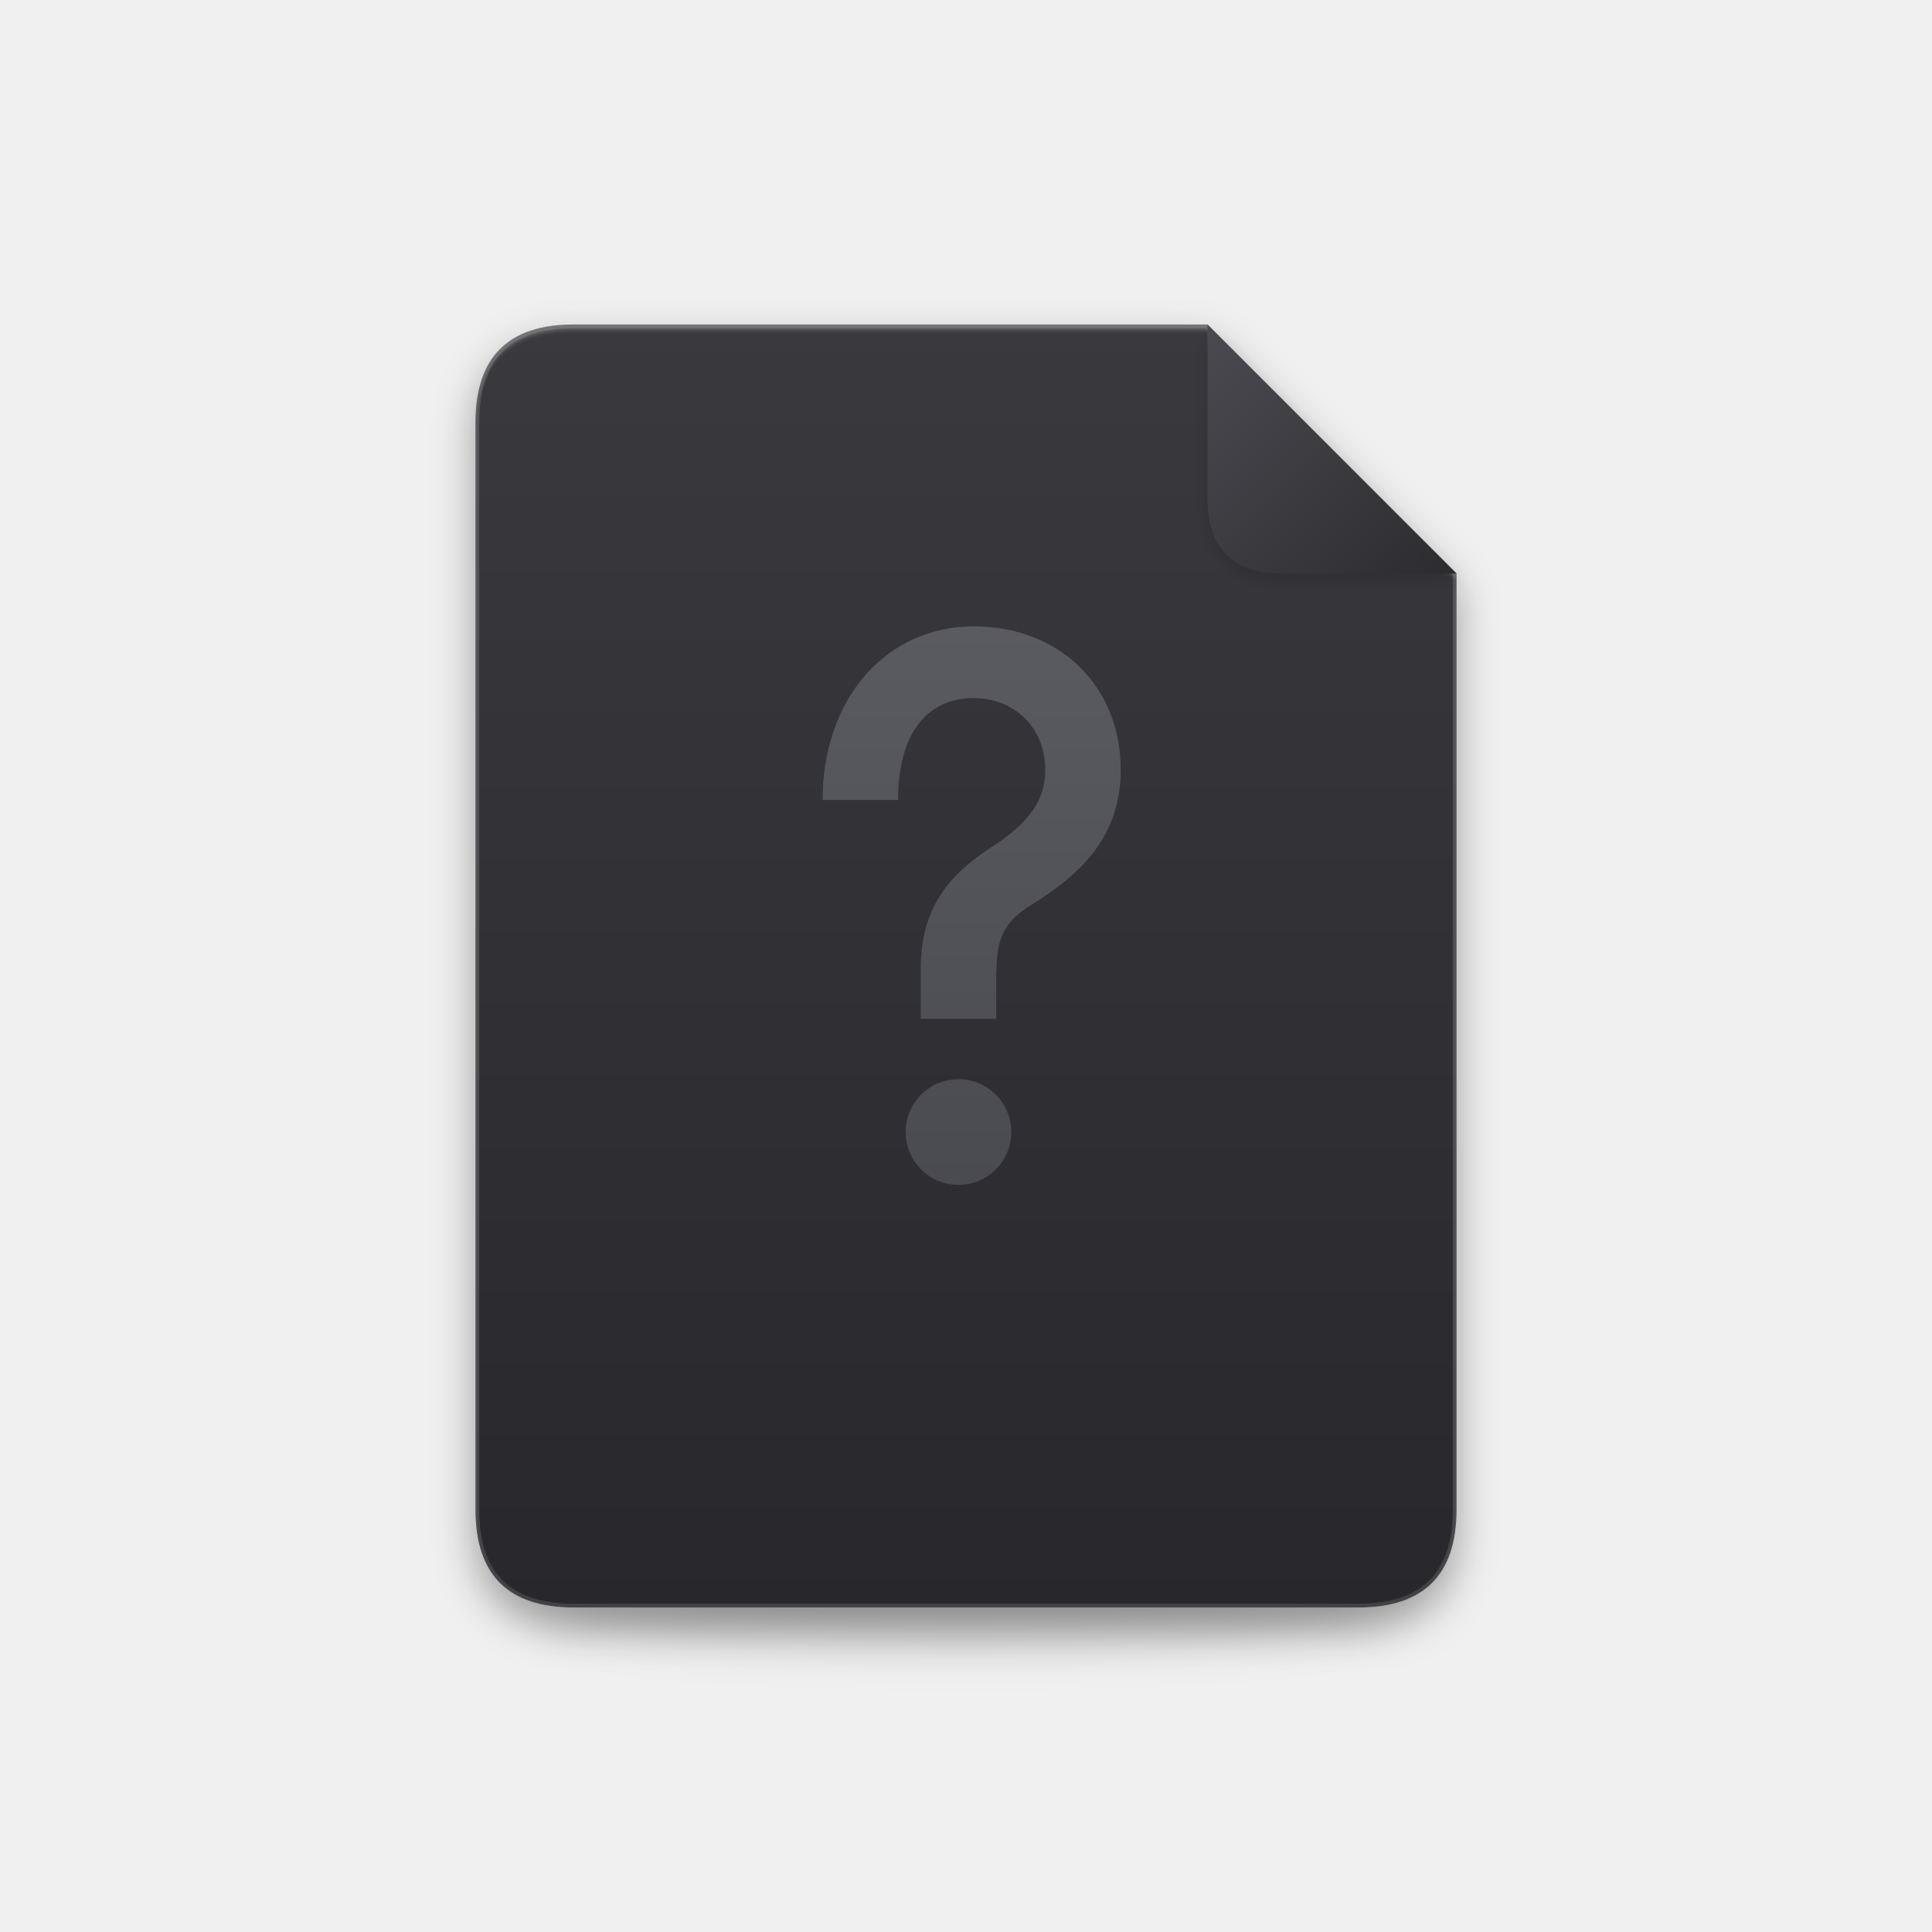
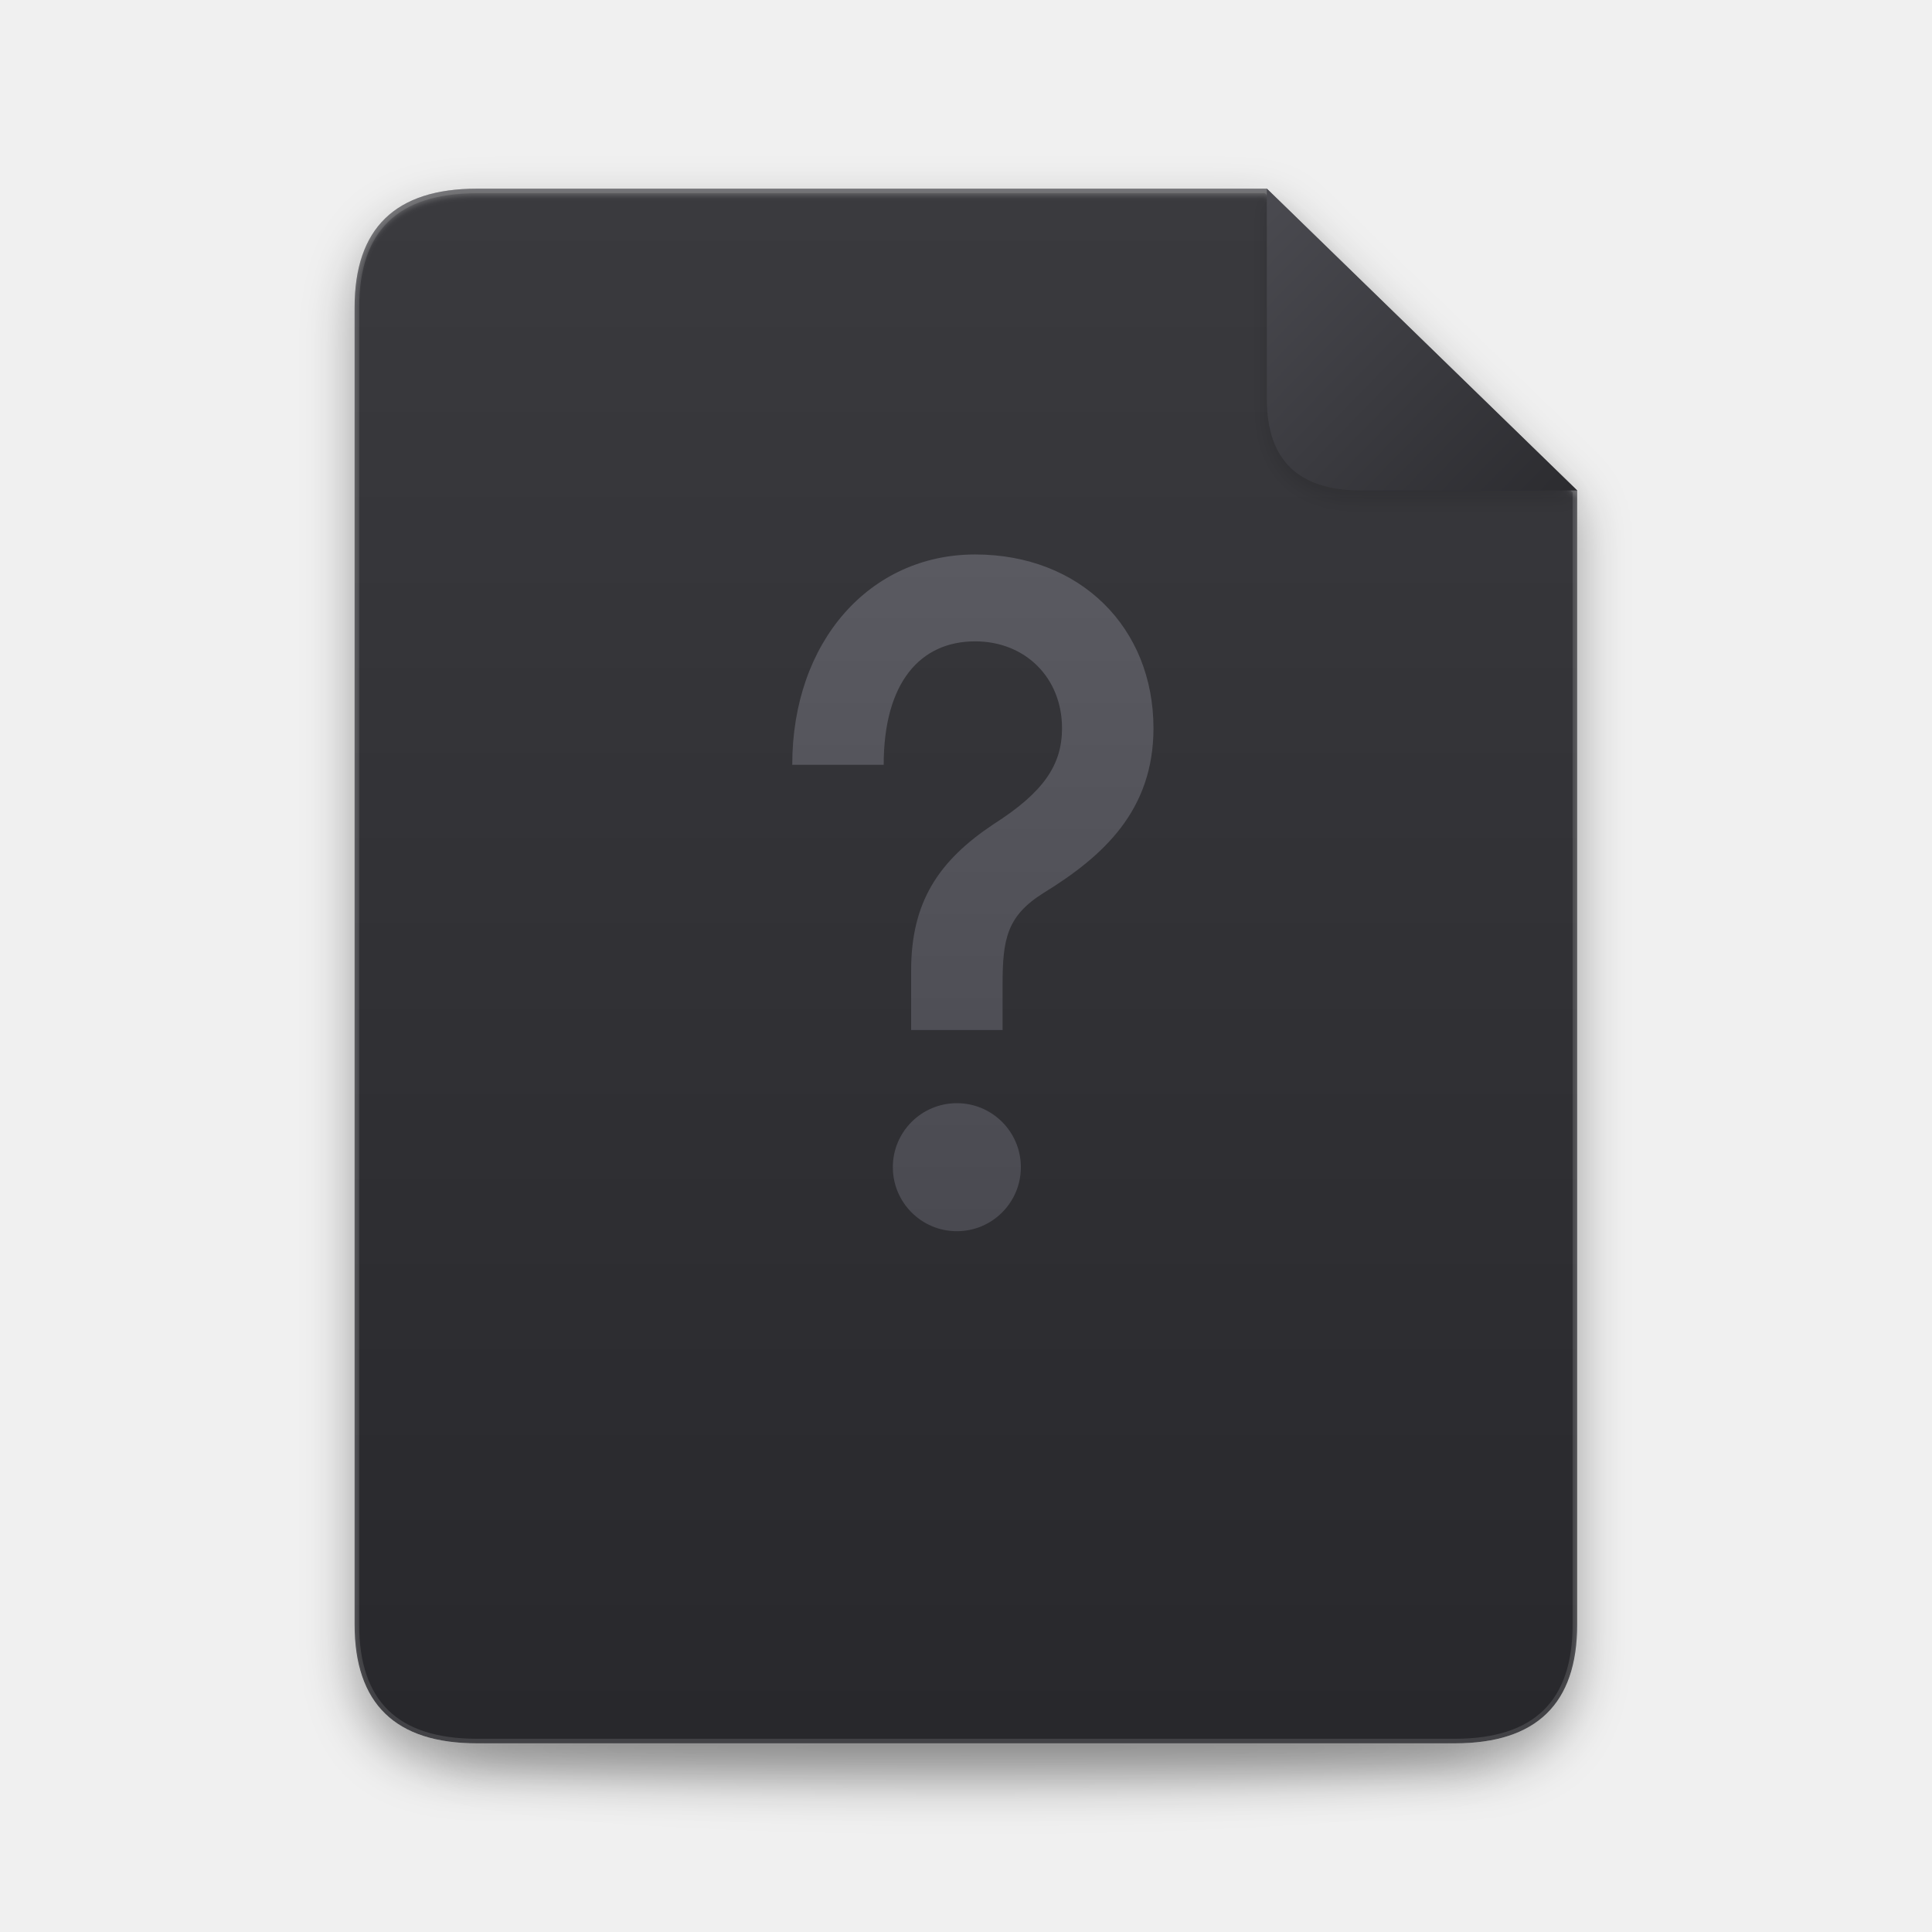
<svg xmlns="http://www.w3.org/2000/svg" xmlns:xlink="http://www.w3.org/1999/xlink" width="1024px" height="1024px" viewBox="0 0 1024 1024" version="1.1">
  <defs>
-     <path d="M772,304 L772,800 C772,830.601 758.494,847.696 731.482,851.285 C733.142,852.169 734,853.076 734,854 C734,863.941 634.607,872 512,872 C389.393,872 290,863.941 290,854 C290,853.077 290.858,852.169 292.512,851.283 C265.506,847.695 252,830.6 252,800 L252,224 C252,189.333 269.333,172 304,172 L640,172 Z" id="path-1" />
-     <filter x="-8.1%" y="-100.0%" width="116.2%" height="300.0%" filterUnits="objectBoundingBox" id="filter-2">
+     <path d="M835.941,259.953 L835.941,860.988 C835.941,898.069 819.111,918.784 785.451,923.133 C787.518,924.205 788.587,925.304 788.587,926.424 C788.587,938.47 664.729,948.235 511.941,948.235 C359.154,948.235 235.295,938.47 235.295,926.424 C235.295,925.305 236.364,924.205 238.425,923.132 C204.771,918.783 187.941,898.068 187.941,860.988 L187.941,163.012 C187.941,121.004 209.541,100 252.741,100 L671.449,100 Z" id="path-1" />
+     <filter x="-6.5%" y="-82.5%" width="113.0%" height="265.0%" filterUnits="objectBoundingBox" id="filter-2">
      <feGaussianBlur stdDeviation="12" in="SourceGraphic" />
    </filter>
    <linearGradient x1="50%" y1="0%" x2="50%" y2="100%" id="linearGradient-3">
      <stop stop-color="#3A3A3E" offset="0%" />
      <stop stop-color="#28282C" offset="100%" />
    </linearGradient>
-     <path d="M52,0 L388,0 L520,132 L520,628 C520,662.667 502.667,680 468,680 L52,680 C17.333,680 0,662.667 0,628 L0,52 C0,17.333 17.333,0 52,0 Z" id="path-4" />
-     <filter x="-7.3%" y="-4.1%" width="114.6%" height="111.2%" filterUnits="objectBoundingBox" id="filter-5">
-       <feOffset dx="0" dy="10" in="SourceAlpha" result="shadowOffsetOuter1" />
-       <feGaussianBlur stdDeviation="11" in="shadowOffsetOuter1" result="shadowBlurOuter1" />
+     <path d="M55.8,0 L474.508,0 L639,159.953 L639,760.988 C639,802.996 617.4,824 574.2,824 L55.8,824 C12.6,824 -9,802.996 -9,760.988 L-9,63.012 C-9,21.004 12.6,0 55.8,0 Z" id="path-4" />
+     <filter x="-7.1%" y="-4.1%" width="114.2%" height="111.2%" filterUnits="objectBoundingBox" id="filter-5">
+       <feOffset dx="0" dy="12.118" in="SourceAlpha" result="shadowOffsetOuter1" />
+       <feGaussianBlur stdDeviation="13.329" in="shadowOffsetOuter1" result="shadowBlurOuter1" />
      <feComposite in="shadowBlurOuter1" in2="SourceAlpha" operator="out" result="shadowBlurOuter1" />
      <feColorMatrix values="0 0 0 0 0   0 0 0 0 0   0 0 0 0 0  0 0 0 0.349 0" type="matrix" in="shadowBlurOuter1" />
    </filter>
-     <filter x="-4.7%" y="-2.1%" width="109.4%" height="107.2%" filterUnits="objectBoundingBox" id="filter-6">
-       <feGaussianBlur stdDeviation="1" in="SourceAlpha" result="shadowBlurInner1" />
-       <feOffset dx="0" dy="3" in="shadowBlurInner1" result="shadowOffsetInner1" />
+     <filter x="-4.6%" y="-2.1%" width="109.2%" height="107.2%" filterUnits="objectBoundingBox" id="filter-6">
+       <feGaussianBlur stdDeviation="1.212" in="SourceAlpha" result="shadowBlurInner1" />
+       <feOffset dx="0" dy="3.635" in="shadowBlurInner1" result="shadowOffsetInner1" />
      <feComposite in="shadowOffsetInner1" in2="SourceAlpha" operator="arithmetic" k2="-1" k3="1" result="shadowInnerInner1" />
      <feColorMatrix values="0 0 0 0 1   0 0 0 0 1   0 0 0 0 1  0 0 0 0.2 0" type="matrix" in="shadowInnerInner1" />
    </filter>
    <linearGradient x1="50%" y1="0%" x2="50%" y2="100%" id="linearGradient-7">
      <stop stop-color="#5A5A61" offset="0%" />
      <stop stop-color="#4A4A51" offset="100%" />
    </linearGradient>
-     <linearGradient x1="0%" y1="0%" x2="100%" y2="100%" id="linearGradient-8">
+     <linearGradient x1="0%" y1="2.722%" x2="100%" y2="97.278%" id="linearGradient-8">
      <stop stop-color="#4A4A50" offset="0%" />
      <stop stop-color="#2C2C30" offset="100%" />
    </linearGradient>
-     <path d="M388,0 L520,132 L428,132 C401.333,132 388,118.667 388,92 L388,0 Z" id="path-9" />
-     <filter x="-10.6%" y="-7.6%" width="121.2%" height="121.2%" filterUnits="objectBoundingBox" id="filter-10">
-       <feOffset dx="0" dy="4" in="SourceAlpha" result="shadowOffsetOuter1" />
-       <feGaussianBlur stdDeviation="4" in="shadowOffsetOuter1" result="shadowBlurOuter1" />
+     <path d="M474.508,0 L639,159.953 L524.354,159.953 C491.123,159.953 474.508,143.796 474.508,111.482 L474.508,0 Z" id="path-9" />
+     <filter x="-10.3%" y="-7.6%" width="120.6%" height="121.2%" filterUnits="objectBoundingBox" id="filter-10">
+       <feOffset dx="0" dy="4.847" in="SourceAlpha" result="shadowOffsetOuter1" />
+       <feGaussianBlur stdDeviation="4.847" in="shadowOffsetOuter1" result="shadowBlurOuter1" />
      <feColorMatrix values="0 0 0 0 0   0 0 0 0 0   0 0 0 0 0  0 0 0 0.122 0" type="matrix" in="shadowBlurOuter1" />
    </filter>
  </defs>
  <g id="icon-dark" stroke="none" fill="none" xlink:href="#path-1" fill-rule="evenodd" stroke-width="1">
-     <g id="Glyph" transform="translate(252, 172)">
-       <ellipse id="Ground-shadow" fill-opacity="0.149" fill="#000000" filter="url(#filter-2)" cx="260" cy="682" rx="222" ry="18" />
+     <g id="Glyph" transform="translate(196.9412, 100)">
+       <ellipse id="Ground-shadow" fill-opacity="0.149" fill="#000000" filter="url(#filter-2)" cx="315" cy="826.424" rx="276.646" ry="21.812" />
      <g id="Page">
        <use fill="black" fill-opacity="1" filter="url(#filter-5)" xlink:href="#path-4" />
        <use fill="url(#linearGradient-3)" fill-rule="evenodd" xlink:href="#path-4" />
        <use fill="black" fill-opacity="1" filter="url(#filter-6)" xlink:href="#path-4" />
-         <path stroke-opacity="0.122" stroke="#FFFFFF" stroke-width="2" d="M387.586,1 L519,132.414 L519,628 C519,662.114 502.114,679 468,679 L52,679 C17.886,679 1,662.114 1,628 L1,52 C1,17.886 17.886,1 52,1 Z" stroke-linejoin="square" />
+         <path stroke-opacity="0.122" stroke="#FFFFFF" stroke-width="2.424" d="M637.788,160.465 L637.788,760.988 C637.788,802.319 616.738,822.788 574.2,822.788 L55.8,822.788 C13.262,822.788 -7.788,802.319 -7.788,760.988 L-7.788,63.012 C-7.788,21.681 13.262,1.212 55.8,1.212 L474.016,1.212 Z" stroke-linejoin="square" />
      </g>
-       <path d="M184,252 C184,198 218,160 264,160 C310,160 342,192 342,236 C342,272 320,292 294,308 C278,318 276,328 276,348 L276,368 L236,368 L236,342 C236,312 248,294 272,278 C294,264 302,252 302,236 C302,214 286,198 264,198 C240,198 224,216 224,252 L184,252 Z M228,428 C228,412.536 240.536,400 256,400 C271.464,400 284,412.536 284,428 C284,443.464 271.464,456 256,456 C240.536,456 228,443.464 228,428 L228,428 Z" id="Question-mark" fill="url(#linearGradient-7)" fill-rule="nonzero" />
+       <path d="M222.965,305.365 C222.965,239.929 264.165,193.882 319.906,193.882 C375.647,193.882 414.424,232.659 414.424,285.976 C414.424,329.6 387.765,353.835 356.259,373.224 C336.871,385.341 334.447,397.459 334.447,421.694 L334.447,445.929 L285.976,445.929 L285.976,414.424 C285.976,378.071 300.518,356.259 329.6,336.871 C356.259,319.906 365.953,305.365 365.953,285.976 C365.953,259.318 346.565,239.929 319.906,239.929 C290.824,239.929 271.435,261.741 271.435,305.365 L222.965,305.365 Z M276.282,518.635 C276.282,499.897 291.473,484.706 310.212,484.706 C328.95,484.706 344.141,499.897 344.141,518.635 C344.141,537.374 328.95,552.565 310.212,552.565 C291.473,552.565 276.282,537.374 276.282,518.635 L276.282,518.635 Z" id="Question-mark" fill="url(#linearGradient-7)" fill-rule="nonzero" />
      <g id="Corner">
        <use fill="black" fill-opacity="1" filter="url(#filter-10)" xlink:href="#path-9" />
        <use fill="url(#linearGradient-8)" fill-rule="evenodd" xlink:href="#path-9" />
      </g>
    </g>
  </g>
</svg>
